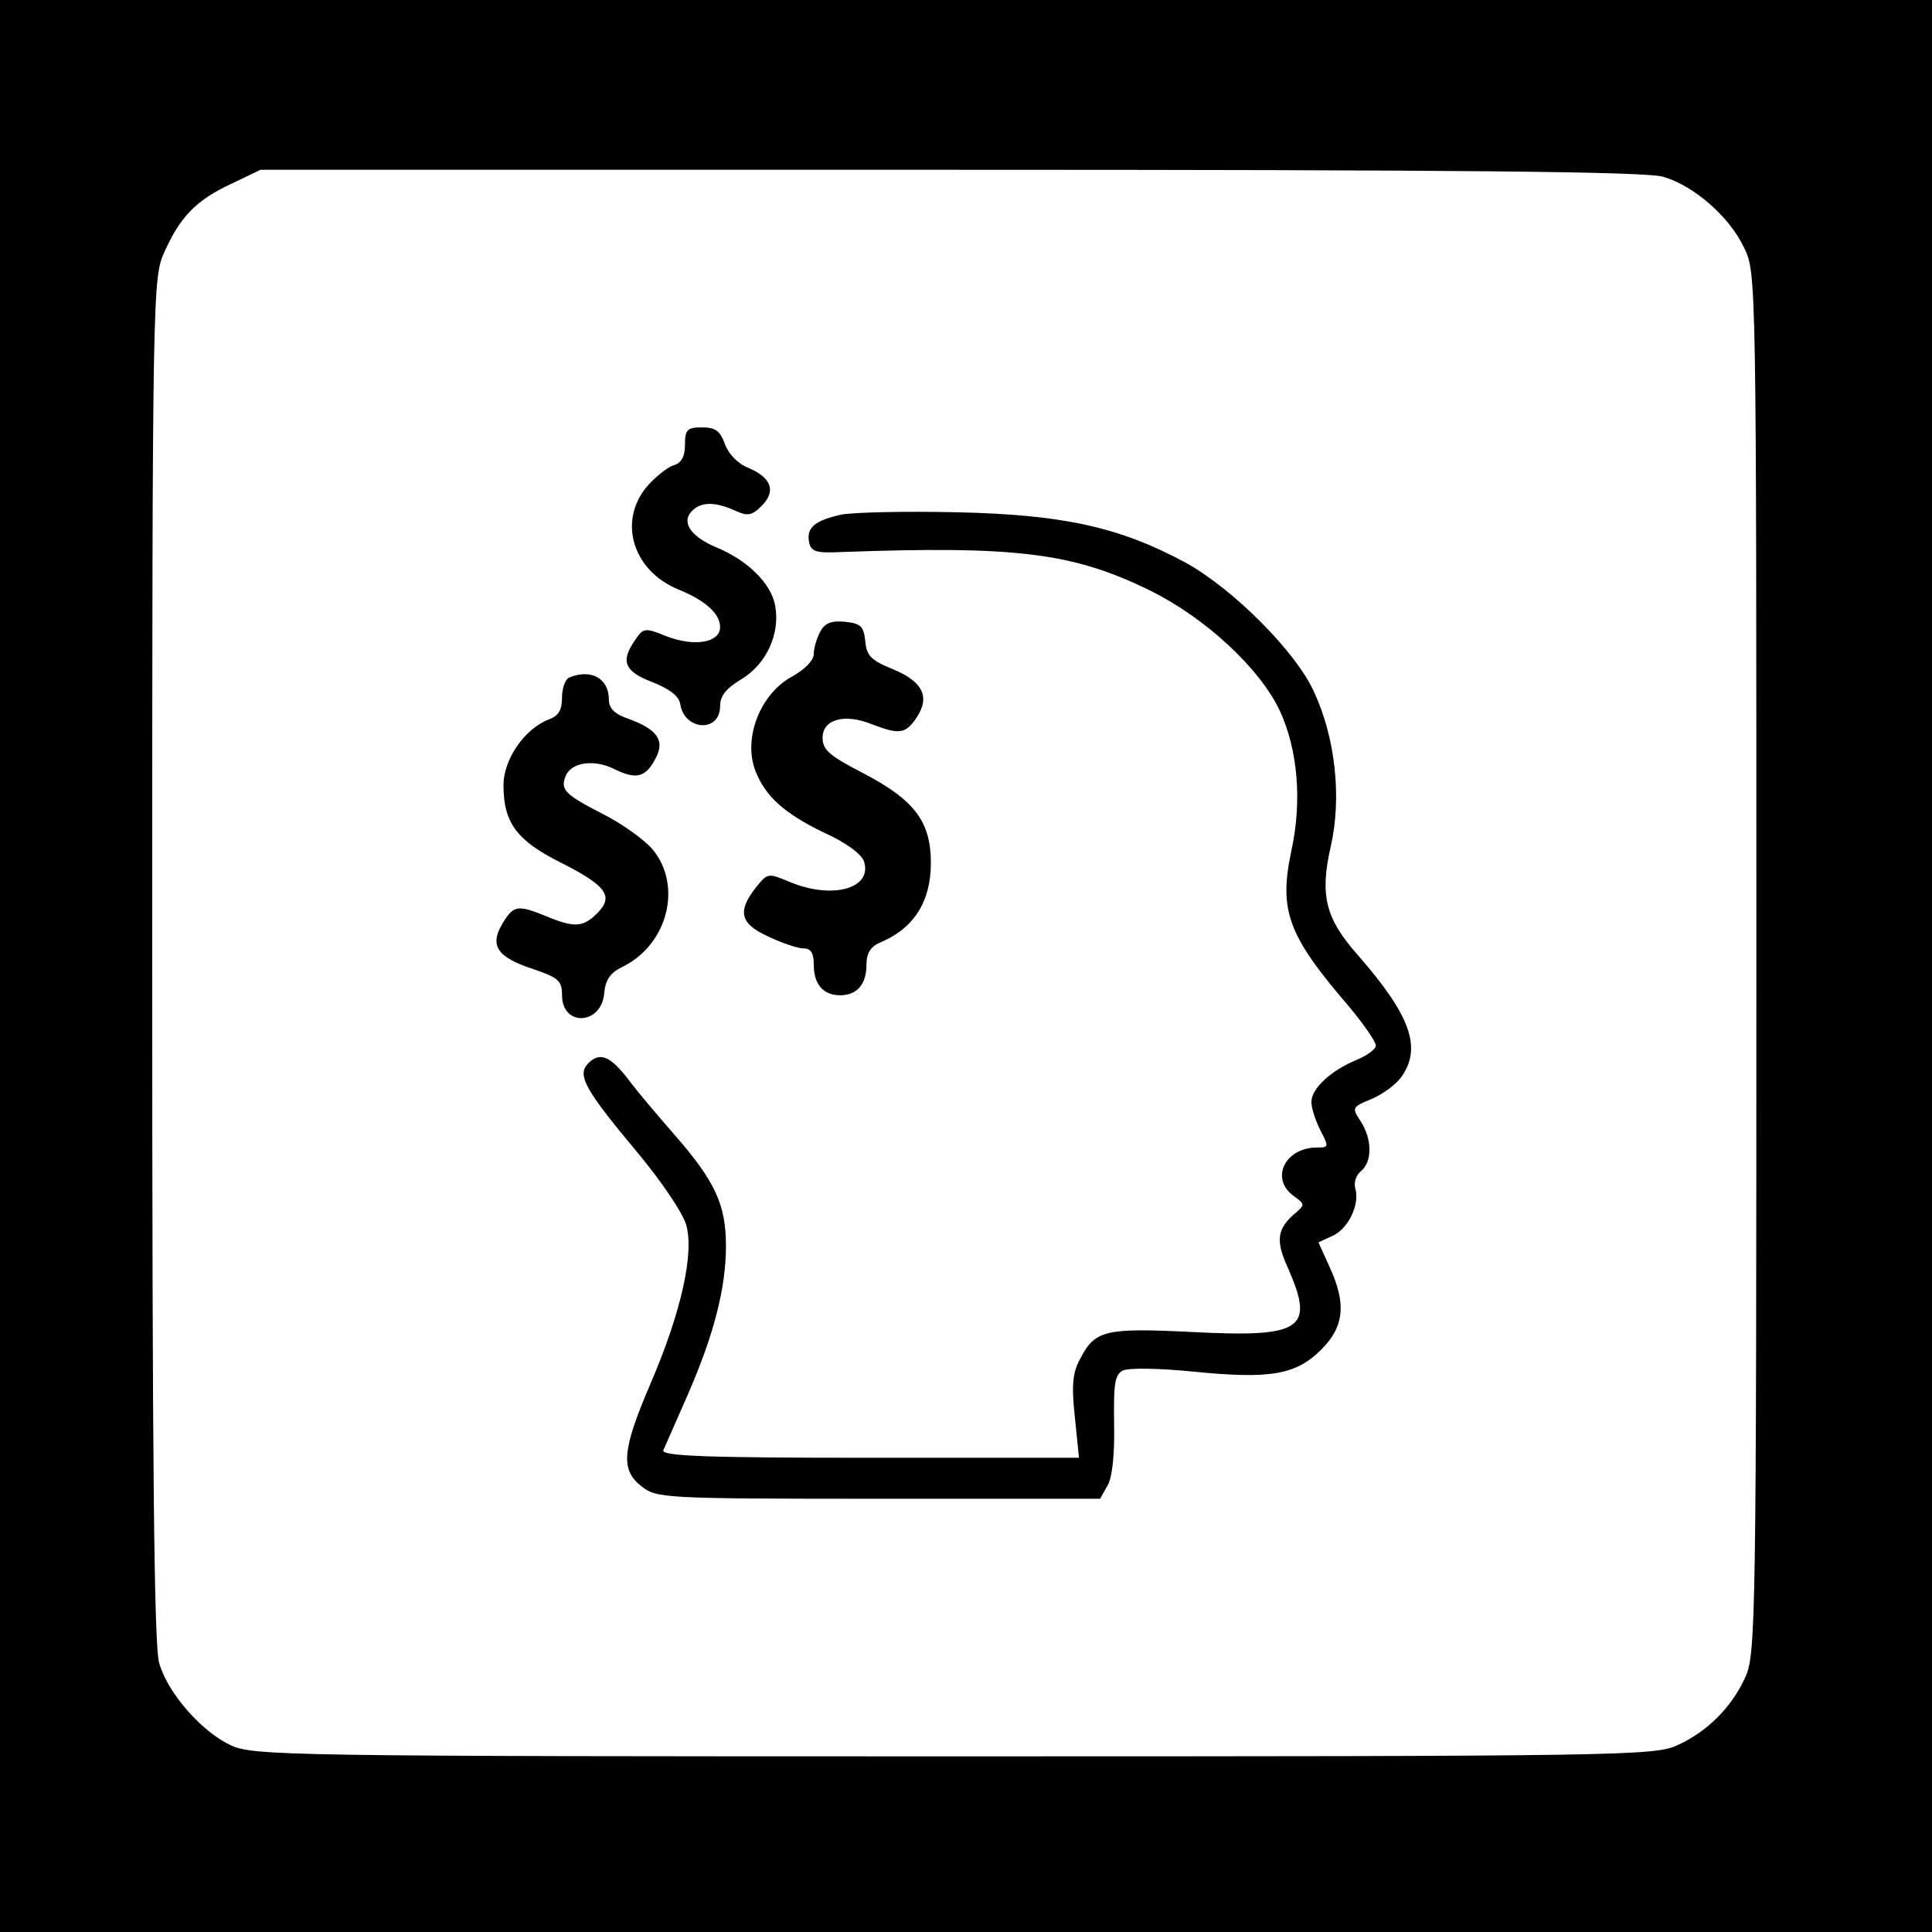
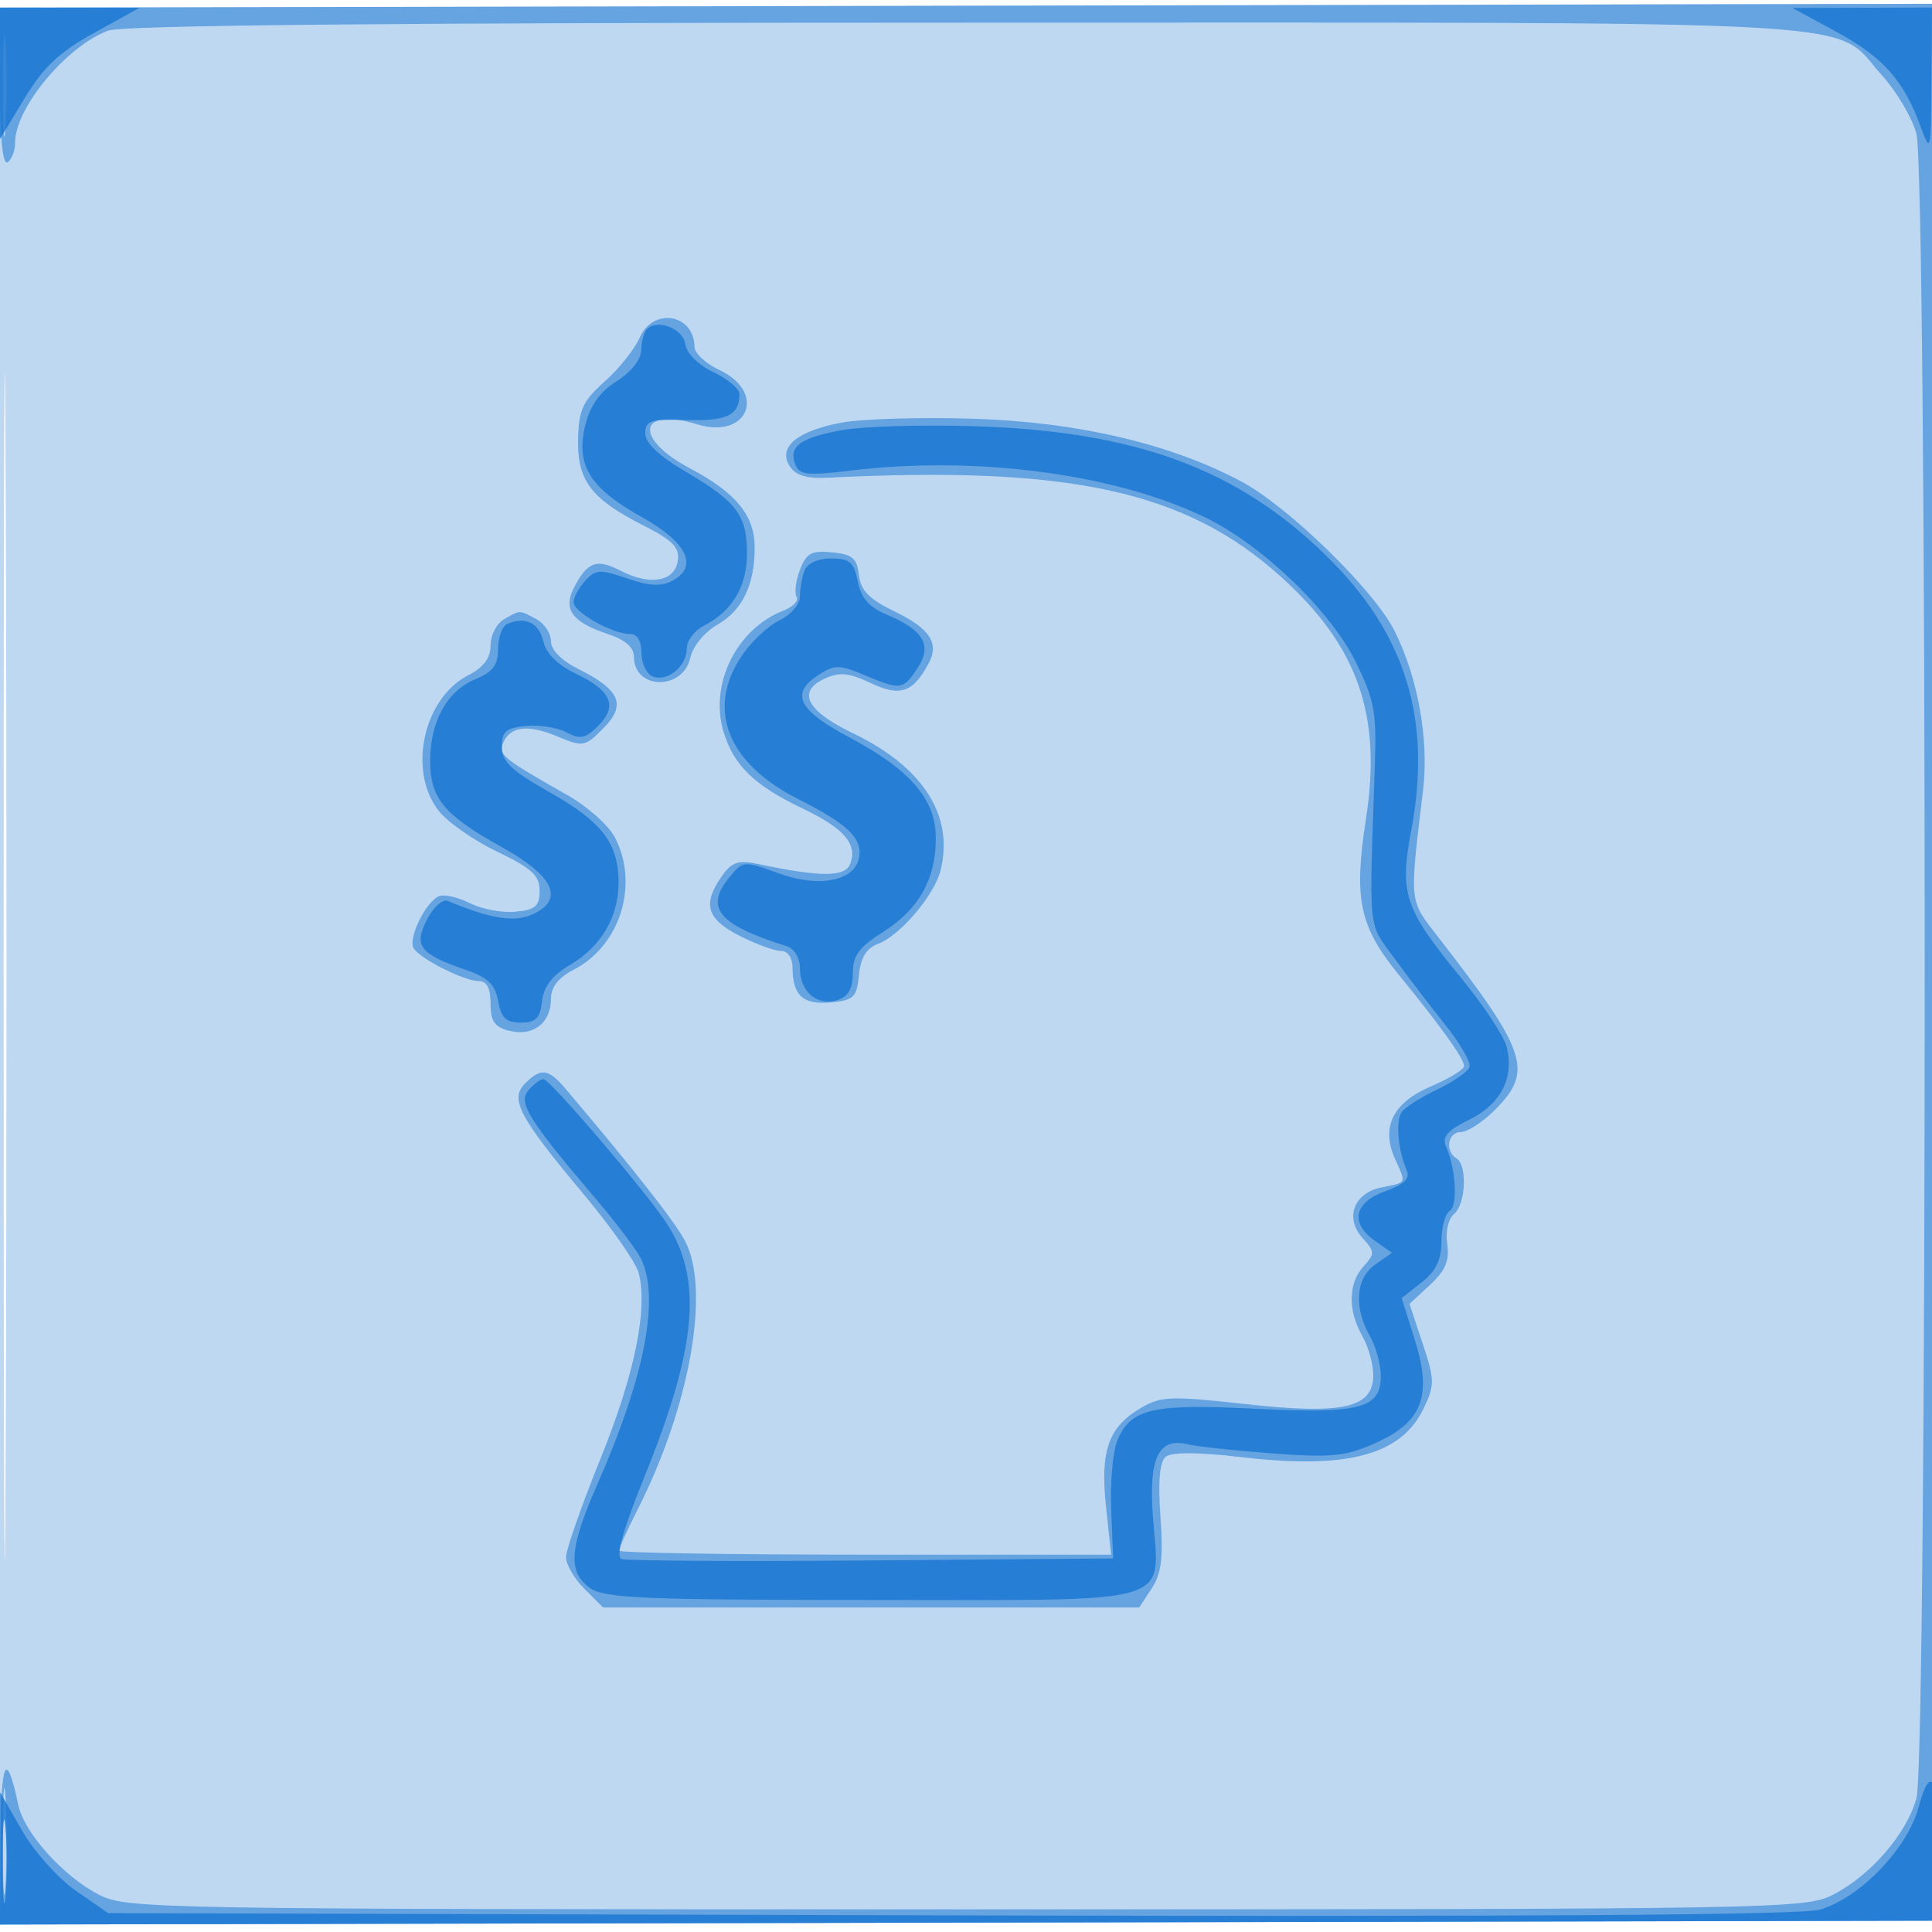
- <svg xmlns="http://www.w3.org/2000/svg" version="1.0" width="330pt" height="330pt" viewBox="0 0 330 330" preserveAspectRatio="xMidYMid meet">
-   <g transform="translate(0,330) scale(0.1,-0.1)" fill="#000000" stroke="none">
-     <path d="M0 1650 l0 -1650 1650 0 1650 0 0 1650 0 1650 -1650 0 -1650 0 0 -1650z m2841 1348 c52 -15 113 -68 138 -121 21 -43 21 -47 21 -1223 0 -1122 -1 -1181 -19 -1219 -23 -51 -65 -93 -116 -116 -38 -18 -97 -19 -1235 -19 -1140 0 -1197 1 -1236 19 -49 23 -107 88 -122 140 -9 28 -12 347 -12 1202 0 1150 1 1165 21 1209 27 60 54 88 114 116 l50 24 1179 0 c866 0 1189 -3 1217 -12z" />
-     <path d="M1170 2541 c0 -21 -6 -32 -20 -36 -10 -3 -31 -20 -45 -36 -50 -60 -24 -144 54 -176 47 -19 71 -42 71 -64 0 -27 -44 -34 -91 -16 -37 15 -40 15 -54 -6 -26 -37 -18 -54 29 -72 30 -12 46 -24 48 -38 7 -45 68 -49 68 -3 0 17 10 30 35 45 44 26 68 78 59 127 -7 37 -46 76 -98 98 -44 18 -62 42 -46 61 15 18 40 19 75 3 22 -10 29 -9 46 8 25 25 17 48 -23 65 -18 7 -34 24 -40 41 -8 22 -16 28 -39 28 -25 0 -29 -4 -29 -29z" />
-     <path d="M1437 2421 c-45 -10 -60 -22 -55 -47 3 -16 12 -19 53 -17 301 11 398 -1 530 -66 95 -47 187 -133 221 -205 31 -67 38 -155 20 -238 -22 -103 -7 -145 98 -267 25 -30 46 -60 46 -67 0 -6 -15 -17 -32 -24 -44 -18 -78 -49 -78 -72 0 -11 7 -32 15 -48 15 -29 15 -30 -5 -30 -56 0 -81 -54 -40 -83 18 -13 19 -15 5 -27 -34 -28 -37 -48 -15 -96 46 -105 25 -119 -167 -109 -145 7 -163 3 -188 -46 -13 -23 -15 -46 -9 -100 l7 -69 -358 0 c-282 0 -356 3 -352 13 3 6 21 48 41 93 45 103 66 183 66 256 0 71 -19 111 -89 191 -27 31 -62 72 -76 91 -32 42 -50 50 -70 30 -20 -20 -7 -44 85 -154 39 -47 76 -101 82 -122 14 -48 -8 -149 -62 -274 -48 -112 -50 -145 -14 -173 26 -20 37 -21 405 -21 l378 0 13 23 c8 14 12 53 11 105 -1 68 1 84 15 91 10 5 62 4 122 -2 131 -13 174 -5 217 38 39 39 43 78 14 141 l-19 42 24 11 c27 12 47 54 39 81 -3 9 1 23 10 30 19 16 19 54 -1 85 -15 23 -15 24 19 38 19 8 42 25 51 38 35 50 15 105 -75 208 -55 62 -65 102 -46 185 19 83 8 185 -28 263 -31 70 -140 178 -220 222 -113 61 -210 82 -390 86 -88 2 -177 0 -198 -4z" />
-     <path d="M1401 2221 c-6 -11 -11 -28 -11 -38 0 -11 -15 -26 -36 -38 -55 -29 -85 -105 -64 -161 17 -44 49 -73 117 -106 38 -17 65 -37 69 -50 14 -46 -55 -65 -128 -34 -36 15 -37 15 -57 -10 -32 -41 -27 -62 22 -84 23 -11 50 -20 60 -20 12 0 17 -8 17 -28 0 -33 16 -52 45 -52 29 0 45 19 45 52 0 20 7 31 23 38 58 24 87 70 87 136 0 70 -27 107 -115 153 -58 30 -70 40 -70 61 0 31 37 42 84 23 47 -18 58 -17 77 12 23 35 10 61 -41 82 -37 15 -45 23 -47 48 -3 26 -8 30 -35 33 -23 2 -34 -2 -42 -17z" />
-     <path d="M973 2143 c-7 -2 -13 -18 -13 -34 0 -22 -6 -32 -23 -38 -41 -16 -77 -68 -77 -112 0 -65 23 -95 99 -133 77 -39 90 -57 61 -86 -24 -24 -39 -25 -87 -5 -49 20 -56 19 -75 -13 -22 -37 -9 -57 52 -77 44 -15 50 -20 50 -45 0 -54 67 -51 72 3 2 23 10 35 30 45 78 37 105 139 52 202 -15 17 -53 44 -85 60 -64 33 -72 41 -63 64 9 24 49 30 84 12 37 -18 53 -14 70 19 16 30 3 49 -46 67 -24 8 -34 18 -34 33 0 36 -30 53 -67 38z" />
-   </g>
+ <svg xmlns="http://www.w3.org/2000/svg" width="256" height="256">
+   <path fill="#1976D2" fill-opacity=".278" fill-rule="evenodd" d="M0 128.011v126.997l128.25-.254 128.25-.254.254-127 .254-127-128.504.258L0 1.015zM.485 128c0 70.125.119 98.813.265 63.75.146-35.062.146-92.437 0-127.5C.604 29.188.485 57.875.485 128" />
+   <path fill="#1976D2" fill-opacity=".538" fill-rule="evenodd" d="M0 11.567c0 6.779.357 10.33 1 9.933.55-.34 1-1.514 1-2.609 0-4.58 6.778-12.742 12.315-14.83C16.239 3.336 52.299 3 128.164 3c123.79 0 114.401-.545 121.246 7.032 1.901 2.105 3.934 5.546 4.518 7.647 1.467 5.283 1.478 215.318.012 220.598-1.313 4.73-6.085 10.246-11.055 12.782C239.186 252.946 235.982 253 128 253s-111.186-.054-114.885-1.941c-4.674-2.385-9.885-8.16-10.672-11.827-1.609-7.502-2.311-6.165-2.375 4.522L0 255.008l128.091-.254 128.091-.254.159-127L256.5.5 128.25.758 0 1.015zm.374-.067c.002 6.05.167 8.396.366 5.213.199-3.182.197-8.132-.004-11C.535 2.846.372 5.45.374 11.5m84.382 33.25c-.661 1.513-2.743 4.122-4.628 5.799-2.916 2.594-3.442 3.733-3.527 7.644-.121 5.5 1.715 7.916 8.712 11.464 3.835 1.945 4.75 2.888 4.5 4.642-.393 2.765-3.669 3.344-7.554 1.335-3.195-1.652-4.38-1.234-6.179 2.18-1.532 2.909-.282 4.634 4.5 6.212 2.274.751 3.42 1.757 3.42 3.002 0 4.399 6.504 4.504 7.469.12.331-1.504 1.871-3.386 3.566-4.357C98.367 80.883 100 77.513 100 72.546c0-4.243-2.476-7.266-8.604-10.505-7.506-3.968-6.798-8.205.974-5.82 6.758 2.075 9.299-4.249 2.902-7.221-1.776-.825-3.238-2.197-3.25-3.05-.061-4.376-5.487-5.272-7.266-1.2m26.841 11.236c-5.955 1.083-8.57 3.257-6.959 5.783.781 1.223 2.244 1.674 4.984 1.535 32.151-1.623 47.519 1.739 60.154 13.159 10.183 9.204 13.361 18.302 11.214 32.103-1.634 10.501-.862 14.187 4.297 20.52 5.738 7.043 8.713 11.199 8.713 12.171 0 .448-2.011 1.676-4.469 2.73-4.999 2.142-6.581 5.414-4.658 9.634 1.472 3.231 1.564 3.042-1.793 3.713-3.709.742-4.945 4.052-2.515 6.738 1.625 1.796 1.632 2.053.09 3.757-2.013 2.224-2.074 5.815-.155 9.171.786 1.375 1.445 3.683 1.465 5.129.059 4.433-3.926 5.355-16.94 3.918-9.947-1.098-11.213-1.049-13.899.538-4.264 2.518-5.365 5.673-4.57 13.095l.677 6.32h-32.617C96.677 206 82 205.76 82 205.467c0-.294 1.12-2.743 2.488-5.443 6.966-13.748 9.685-29.194 6.268-35.617-1.386-2.607-6.817-9.519-15.835-20.157-2.256-2.661-3.241-2.787-5.342-.686-2.072 2.072-.822 4.427 7.859 14.799 3.619 4.325 6.86 8.978 7.202 10.339 1.215 4.839-.554 13.414-5.066 24.562C77.058 199.48 75 205.359 75 206.329c0 .969 1.105 2.866 2.455 4.216L79.909 213h71.045l1.655-2.527c1.289-1.966 1.545-4.071 1.158-9.489-.337-4.708-.114-7.281.69-7.948.782-.649 4.241-.631 10.116.052 14.029 1.632 21.122-.283 24.088-6.504 1.461-3.062 1.448-3.739-.155-8.567l-1.742-5.243 2.713-2.515c2.055-1.906 2.609-3.216 2.288-5.406-.244-1.665.14-3.359.905-3.994 1.554-1.29 1.786-6.459.33-7.359-1.58-.976-1.164-3.5.577-3.5.867 0 2.892-1.315 4.5-2.923 5.125-5.125 4.301-7.67-7.35-22.707-4.093-5.283-3.991-4.345-2.158-19.735.794-6.676-.712-14.979-3.835-21.135-2.73-5.382-14.058-16.4-20.256-19.702-9.391-5.002-21.687-7.883-35.478-8.314-6.875-.214-14.706.012-17.403.502m-5.605 19.535c-.553 1.456-.751 3.06-.439 3.565.312.505-.472 1.324-1.743 1.82-6.21 2.425-9.833 9.735-7.947 16.032 1.343 4.482 4.089 7.144 10.544 10.222 5.447 2.598 7.245 4.7 6.245 7.304-.681 1.775-3.886 1.777-12.278.005-2.564-.541-3.42-.242-4.75 1.658-2.577 3.678-1.991 5.645 2.336 7.853 2.178 1.111 4.653 2.02 5.5 2.02.926 0 1.546.897 1.555 2.25.025 3.678 1.413 4.925 5.09 4.574 3.031-.289 3.429-.678 3.712-3.624.225-2.344.976-3.551 2.589-4.164 2.871-1.092 7.402-6.422 8.216-9.667 1.827-7.278-2.29-13.734-11.622-18.223-6.15-2.959-7.459-5.524-3.693-7.24 1.945-.886 3.195-.762 6.077.606 3.884 1.843 5.597 1.261 7.667-2.607 1.446-2.702.18-4.615-4.58-6.919-3.317-1.606-4.423-2.744-4.66-4.796-.257-2.225-.873-2.744-3.562-3.003-2.733-.264-3.411.108-4.257 2.334M66.75 82.08c-.963.561-1.75 2.11-1.75 3.444 0 1.68-.917 2.899-2.983 3.967-5.943 3.073-8.02 12.693-3.879 17.958 1.176 1.495 4.664 3.929 7.75 5.408 4.581 2.196 5.612 3.146 5.612 5.167 0 2.052-.546 2.529-3.186 2.785-1.753.169-4.453-.331-6-1.113-1.548-.782-3.386-1.218-4.085-.968-1.761.627-4.231 5.661-3.406 6.942.917 1.423 6.708 4.33 8.627 4.33 1.053 0 1.55.955 1.55 2.981 0 2.35.532 3.114 2.513 3.612 3.108.78 5.487-1.037 5.487-4.19 0-1.609.961-2.849 3.044-3.926 6.138-3.174 8.663-11.275 5.45-17.488-.828-1.601-3.64-4.12-6.25-5.598-8.489-4.808-9.192-5.363-8.635-6.816.887-2.31 3.265-2.654 7.143-1.034 3.522 1.471 3.724 1.438 6.182-1.021 3.092-3.091 2.255-5.111-3.253-7.852C74.392 87.528 73 86.123 73 84.953c0-1.036-.87-2.348-1.934-2.918-2.302-1.232-2.12-1.234-4.316.045M.378 244c0 6.325.163 8.912.361 5.75.198-3.162.198-8.338 0-11.5-.198-3.162-.361-.575-.361 5.75" />
+   <path fill="#1976D2" fill-opacity=".824" fill-rule="evenodd" d="M0 9.706v8.706l3.25-5.378c2.524-4.175 4.591-6.118 9.25-8.693l6-3.317-9.25-.012L0 1zm243.308-5.502c6.197 3.362 8.927 6.42 11.159 12.503 1.359 3.702 1.394 3.558 1.463-5.957L256 1l-9.25.027-9.25.026zM85.709 43.624c-.39.39-.726 1.647-.748 2.793-.022 1.234-1.347 2.905-3.25 4.099-2.219 1.393-3.505 3.2-4.161 5.848-1.299 5.237.59 8.306 7.476 12.146 6.032 3.363 7.579 6.561 4.08 8.433-1.491.798-3.058.719-6.023-.302-3.59-1.237-4.168-1.204-5.546.318-.845.934-1.537 2.214-1.537 2.844C76 81.112 81.127 84 83.45 84c.992 0 1.55.912 1.55 2.531 0 1.393.681 2.793 1.513 3.112 1.95.748 4.487-1.361 4.487-3.73 0-1.014 1.013-2.361 2.25-2.995 3.747-1.919 5.704-5.156 5.728-9.477.028-5.115-1.329-6.949-8.071-10.908-3.578-2.1-5.407-3.827-5.407-5.104 0-1.691.68-1.91 5.499-1.773 5.351.152 6.952-.632 6.986-3.422.008-.697-1.538-2.007-3.437-2.912-2.038-.972-3.574-2.502-3.75-3.734-.295-2.07-3.678-3.375-5.089-1.964m25.904 13.363c-5.561 1.009-7.153 2.162-6.247 4.525.545 1.42 1.562 1.536 7.383.836 16.698-2.006 35.112.445 47.049 6.264 7.522 3.666 16.565 12.387 19.889 19.18 2.429 4.965 2.73 6.617 2.489 13.678-.77 22.588-.97 20.627 2.606 25.53a298.853 298.853 0 0 0 6.79 8.88c1.929 2.409 3.345 4.884 3.146 5.5-.199.616-2.13 1.961-4.29 2.988s-4.278 2.377-4.707 3c-.813 1.183-.48 5.034.664 7.672.488 1.125-.281 1.882-2.859 2.814-4.13 1.494-4.671 4.231-1.303 6.589l2.222 1.557-2.222 1.557c-2.574 1.802-2.871 5.686-.723 9.443.786 1.375 1.445 3.722 1.465 5.215.057 4.424-2.691 5.158-16.667 4.45-13.599-.689-16.497-.02-18.243 4.215-.595 1.441-.963 5.545-.818 9.12l.263 6.5-31.991.264c-17.596.146-32.523.061-33.172-.188-.801-.308.224-3.921 3.196-11.264 6.813-16.831 7.583-25.875 2.827-33.185C85.648 157.96 72.865 143 72.015 143c-.424 0-1.329.674-2.013 1.498-1.369 1.649-.006 3.828 9.07 14.502 2.572 3.025 5.183 6.483 5.802 7.684 2.629 5.099.633 15.568-5.717 29.984-3.751 8.517-3.964 11.653-.934 13.775 1.909 1.338 7.186 1.557 37.464 1.557 40.957 0 37.933.915 37.065-11.221-.547-7.65.79-10.357 4.642-9.401 1.158.288 6.184.829 11.169 1.202 7.829.586 9.678.407 13.573-1.316 6.335-2.802 7.679-6.263 5.333-13.724l-1.742-5.537 2.637-2.074c1.916-1.508 2.636-2.994 2.636-5.443 0-1.852.493-3.673 1.096-4.045 1.105-.683.817-5.551-.507-8.578-.539-1.233.225-2.098 3.092-3.5 4.183-2.046 5.99-5.554 4.965-9.637-.353-1.405-3.055-5.499-6.005-9.098-7.572-9.238-8.233-11.19-6.643-19.616 2.776-14.711-.746-26.088-11.262-36.378-11.805-11.553-25.335-16.521-46.736-17.16-6.875-.205-14.699.025-17.387.513m-5.006 18.595c-.334.87-.607 2.42-.607 3.445 0 1.04-1.199 2.441-2.713 3.168-1.492.718-3.742 2.834-5 4.703-4.747 7.053-1.912 14.244 7.489 18.989 6.595 3.329 8.543 5.216 8.047 7.794-.592 3.073-5.332 3.983-10.642 2.044-4.582-1.673-4.718-1.665-6.431.394-3.457 4.154-1.667 6.366 7.5 9.265 1.029.325 1.75 1.545 1.75 2.962 0 3.064 2.309 5.008 4.952 4.169 1.448-.459 2.048-1.505 2.048-3.57 0-2.316.822-3.439 3.972-5.427 4.771-3.012 7.028-7.011 7.028-12.453 0-5.156-3.343-9.046-11.498-13.381-6.691-3.556-7.819-5.775-4.158-8.174 2.245-1.471 2.801-1.476 6.183-.063 4.86 2.03 5.139 1.993 7.068-.952 1.972-3.01.781-5.021-4.212-7.108-2.225-.93-3.29-2.172-3.725-4.345-.511-2.555-1.075-3.042-3.526-3.042-1.738 0-3.163.639-3.525 1.582M67.25 82.651c-.687.284-1.25 1.774-1.25 3.311 0 2.173-.679 3.076-3.047 4.058C59.222 91.565 57 95.604 57 100.84c0 4.946 1.859 7.18 9.5 11.412 6.923 3.835 8.348 6.949 4.071 8.897-2.421 1.104-5.567.607-11.262-1.778-.656-.274-1.881.835-2.724 2.465-1.813 3.505-.986 4.576 5.156 6.682 2.915 1 3.874 1.929 4.269 4.136.399 2.23 1.049 2.846 3 2.846 1.99 0 2.555-.568 2.814-2.827.227-1.983 1.359-3.438 3.786-4.871 4.087-2.411 6.404-6.423 6.355-11.002-.055-5.111-2.216-7.911-9.112-11.809-5.099-2.881-6.353-4.074-6.353-6.041 0-2.026.555-2.504 3.204-2.76 1.762-.17 4.179.212 5.372.85 1.805.967 2.505.823 4.185-.856 2.621-2.622 1.743-4.693-2.928-6.906-2.415-1.144-3.96-2.667-4.336-4.273-.58-2.474-2.341-3.347-4.747-2.354m186.963 156.842c-1.459 5.456-7.793 12.018-13.078 13.548-2.475.716-39.237.958-115.221.756L14.329 253.5l-4.26-2.952c-2.357-1.634-5.552-5.206-7.155-8L.019 237.5l-.01 8.754L0 255.008l128.25-.254 128.25-.254.291-8.266c.356-10.121-.839-13.244-2.578-6.741M.355 246.5c-.003 4.95.166 7.101.376 4.78.209-2.321.212-6.371.005-9-.206-2.629-.378-.73-.381 4.22" />
</svg>
